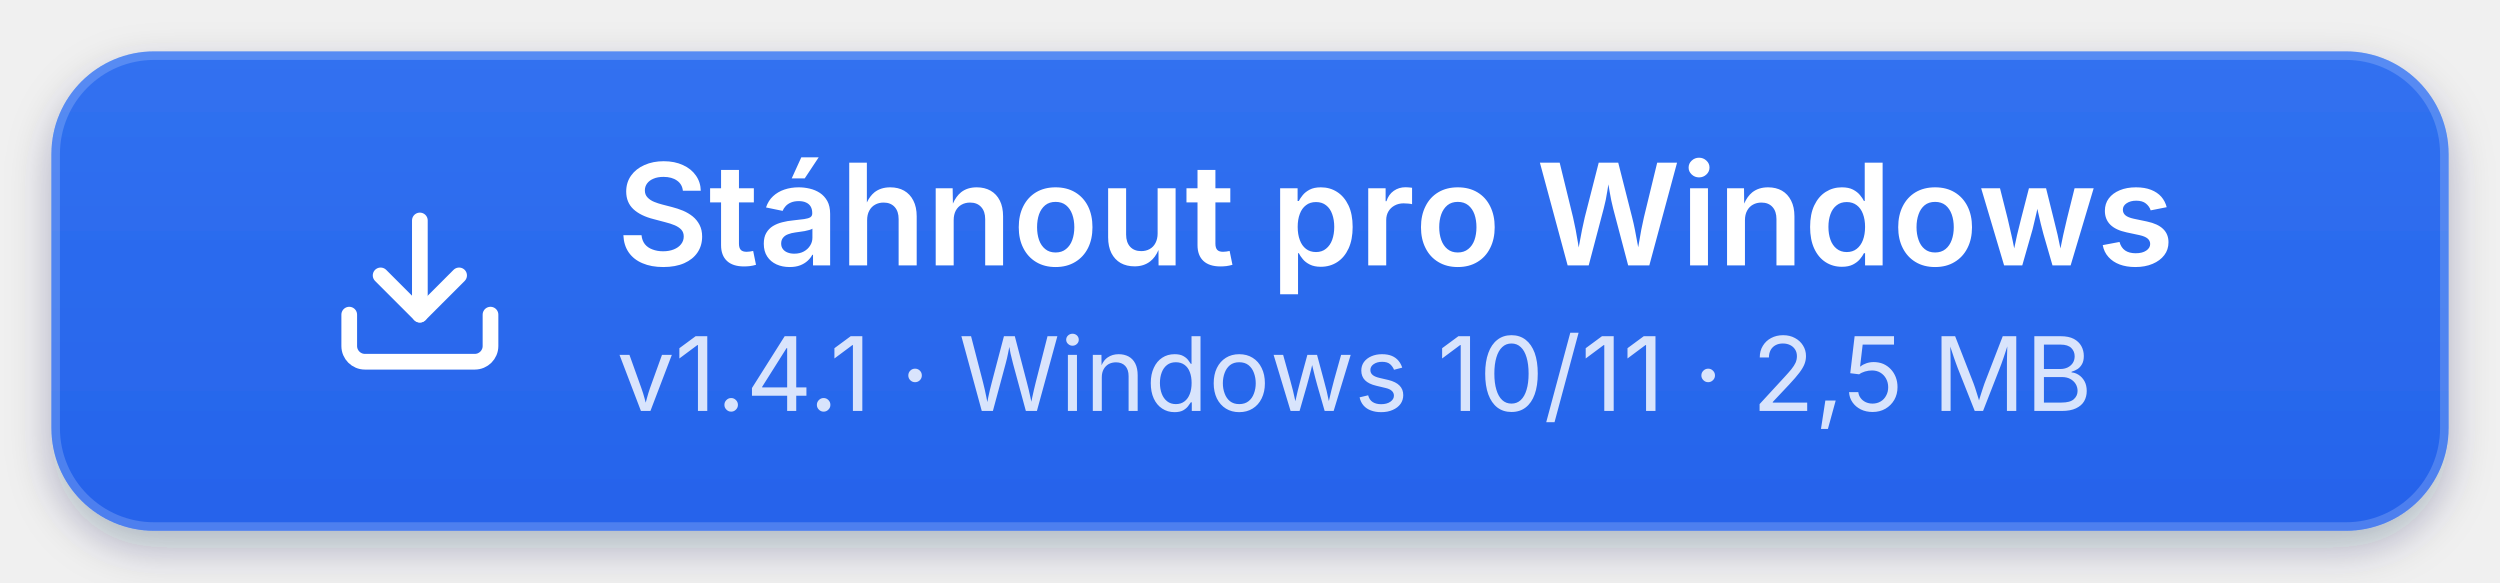
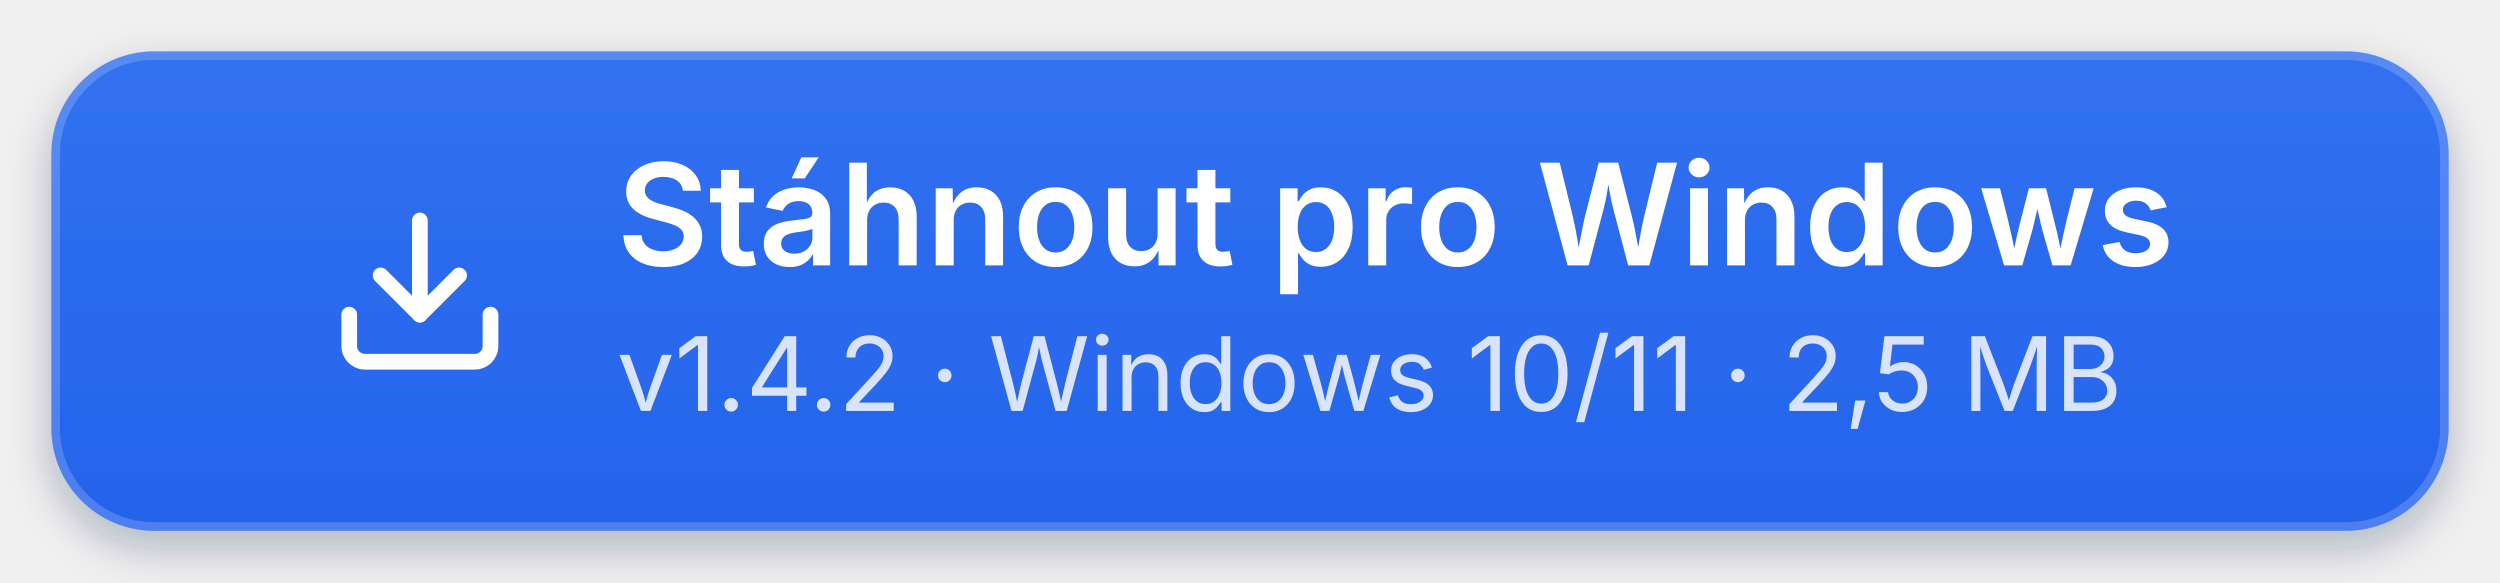
<svg xmlns="http://www.w3.org/2000/svg" width="292" height="68" viewBox="0 0 292 68" role="img" aria-label="Stáhnout pro Windows">
  <defs>
    <filter id="s" x="-10%" y="-20%" width="120%" height="160%">
      <feDropShadow dx="0" dy="2" stdDeviation="2.5" flood-color="#0b1f4d" flood-opacity="0.28" />
    </filter>
    <linearGradient id="g" x1="0" y1="0" x2="0" y2="1">
      <stop offset="0" stop-color="#3171F0" />
      <stop offset="1" stop-color="#2563EB" />
    </linearGradient>
  </defs>
  <rect x="6" y="6" width="280" height="56" rx="12" fill="url(#g)" filter="url(#s)" />
  <rect x="6.5" y="6.5" width="279" height="55" rx="11.5" fill="none" stroke="#ffffff" stroke-opacity="0.18" />
  <g transform="translate(38.04 23.00) scale(0.9166667)" fill="none" stroke="#fff" stroke-width="2" stroke-linecap="round" stroke-linejoin="round">
    <path d="M21 15v4a2 2 0 0 1-2 2H5a2 2 0 0 1-2-2v-4" />
    <path d="M7 10l5 5 5-5" />
    <path d="M12 15V3" />
  </g>
  <path fill="#fff" d="M77.47 31.19L77.47 31.19Q76.07 31.19 75.05 30.75Q74.02 30.32 73.44 29.49Q72.86 28.66 72.81 27.47L72.81 27.47L74.93 27.47Q74.99 28.10 75.32 28.52Q75.66 28.94 76.22 29.14Q76.77 29.35 77.45 29.35L77.45 29.35Q78.16 29.35 78.70 29.13Q79.25 28.91 79.55 28.52Q79.86 28.13 79.86 27.62L79.86 27.62Q79.86 27.15 79.59 26.84Q79.32 26.54 78.83 26.32Q78.34 26.11 77.69 25.95L77.69 25.95L76.33 25.59Q74.82 25.21 73.98 24.43Q73.14 23.64 73.14 22.37L73.14 22.37Q73.14 21.31 73.71 20.51Q74.28 19.71 75.28 19.27Q76.27 18.83 77.52 18.83L77.52 18.83Q78.80 18.83 79.77 19.28Q80.74 19.72 81.28 20.50Q81.83 21.28 81.85 22.28L81.85 22.28L79.76 22.28Q79.68 21.51 79.07 21.09Q78.47 20.66 77.49 20.66L77.49 20.66Q76.81 20.66 76.33 20.87Q75.84 21.07 75.58 21.43Q75.32 21.78 75.32 22.24L75.32 22.24Q75.32 22.74 75.63 23.06Q75.94 23.39 76.41 23.58Q76.88 23.77 77.36 23.89L77.36 23.89L78.48 24.18Q79.15 24.35 79.78 24.61Q80.41 24.88 80.91 25.28Q81.41 25.69 81.71 26.27Q82.01 26.85 82.01 27.63L82.01 27.63Q82.01 28.69 81.47 29.49Q80.93 30.29 79.92 30.74Q78.90 31.19 77.47 31.19ZM86.31 21.99L88.05 21.99L88.05 23.64L86.31 23.64L86.31 28.46Q86.31 28.95 86.52 29.18Q86.73 29.41 87.21 29.41L87.21 29.41Q87.35 29.41 87.59 29.38Q87.83 29.34 87.97 29.31L87.97 29.31L88.30 30.93Q87.96 31.03 87.59 31.08Q87.23 31.12 86.90 31.12L86.90 31.12Q85.60 31.12 84.91 30.48Q84.22 29.83 84.22 28.64L84.22 28.64L84.22 23.64L82.94 23.64L82.94 21.99L84.22 21.99L84.22 19.85L86.31 19.85L86.31 21.99ZM92.23 31.19L92.23 31.19Q91.37 31.19 90.69 30.88Q90.00 30.56 89.61 29.96Q89.21 29.36 89.21 28.47L89.21 28.47Q89.21 27.70 89.50 27.21Q89.79 26.71 90.27 26.41Q90.76 26.11 91.37 25.96Q91.98 25.80 92.65 25.74L92.65 25.74Q93.43 25.65 93.92 25.59Q94.41 25.52 94.64 25.38Q94.87 25.23 94.87 24.93L94.87 24.93L94.87 24.89Q94.87 24.44 94.69 24.13Q94.51 23.82 94.16 23.66Q93.81 23.49 93.30 23.49L93.30 23.49Q92.77 23.49 92.39 23.65Q92.01 23.81 91.77 24.07Q91.53 24.33 91.41 24.63L91.41 24.63L89.47 24.23Q89.74 23.43 90.29 22.92Q90.85 22.40 91.62 22.14Q92.39 21.88 93.29 21.88L93.29 21.88Q93.93 21.88 94.57 22.03Q95.22 22.18 95.76 22.53Q96.30 22.89 96.63 23.48Q96.96 24.08 96.96 24.98L96.96 24.98L96.96 31L94.96 31L94.96 29.76L94.88 29.76Q94.68 30.14 94.33 30.46Q93.97 30.79 93.46 30.99Q92.94 31.19 92.23 31.19ZM92.77 29.63L92.77 29.63Q93.42 29.63 93.89 29.37Q94.36 29.11 94.62 28.69Q94.89 28.27 94.89 27.77L94.89 27.77L94.89 26.71Q94.78 26.79 94.53 26.86Q94.29 26.93 93.99 26.99Q93.68 27.04 93.39 27.08Q93.10 27.12 92.90 27.15L92.90 27.15Q92.43 27.21 92.05 27.36Q91.67 27.50 91.46 27.77Q91.24 28.03 91.24 28.45L91.24 28.45Q91.24 28.83 91.44 29.09Q91.64 29.36 91.98 29.49Q92.32 29.63 92.77 29.63ZM93.99 20.84L92.47 20.84L93.59 18.38L95.62 18.38L93.99 20.84ZM101.28 25.72L101.28 25.72L101.28 31L99.19 31L99.19 19.00L101.25 19.00L101.25 23.65Q101.60 22.90 102.14 22.46L102.14 22.46Q102.88 21.88 103.98 21.88L103.98 21.88Q104.91 21.88 105.60 22.27Q106.30 22.67 106.68 23.43Q107.07 24.18 107.07 25.27L107.07 25.27L107.07 31L104.96 31L104.96 25.59Q104.96 24.69 104.50 24.18Q104.03 23.66 103.21 23.66L103.21 23.66Q102.65 23.66 102.22 23.90Q101.78 24.14 101.53 24.61Q101.28 25.07 101.28 25.72ZM111.39 25.72L111.39 25.72L111.39 31L109.29 31L109.29 21.99L111.27 21.99L111.30 23.78Q111.66 22.94 112.25 22.46L112.25 22.46Q112.98 21.88 114.08 21.88L114.08 21.88Q115.01 21.88 115.70 22.27Q116.40 22.67 116.78 23.43Q117.16 24.18 117.16 25.27L117.16 25.27L117.16 31L115.07 31L115.07 25.59Q115.07 24.69 114.60 24.18Q114.13 23.66 113.31 23.66L113.31 23.66Q112.75 23.66 112.32 23.90Q111.88 24.14 111.63 24.61Q111.39 25.07 111.39 25.72ZM123.29 31.19L123.29 31.19Q121.98 31.19 121.01 30.60Q120.05 30.02 119.52 28.97Q118.99 27.93 118.99 26.54L118.99 26.54Q118.99 25.14 119.52 24.09Q120.05 23.04 121.01 22.46Q121.98 21.88 123.29 21.88L123.29 21.88Q124.61 21.88 125.58 22.46Q126.55 23.04 127.08 24.09Q127.60 25.14 127.60 26.54L127.60 26.54Q127.60 27.93 127.08 28.97Q126.55 30.02 125.58 30.60Q124.61 31.19 123.29 31.19ZM123.29 29.49L123.29 29.49Q124.03 29.49 124.51 29.09Q125.00 28.70 125.24 28.03Q125.48 27.36 125.48 26.54L125.48 26.54Q125.48 25.71 125.24 25.04Q125.00 24.37 124.51 23.97Q124.03 23.58 123.29 23.58L123.29 23.58Q122.56 23.58 122.08 23.97Q121.60 24.37 121.36 25.03Q121.13 25.70 121.13 26.54L121.13 26.54Q121.13 27.36 121.36 28.03Q121.60 28.70 122.08 29.09Q122.56 29.49 123.29 29.49ZM132.52 31.11L132.52 31.11Q131.59 31.11 130.89 30.72Q130.20 30.32 129.81 29.56Q129.43 28.80 129.43 27.72L129.43 27.72L129.43 21.99L131.53 21.99L131.53 27.40Q131.53 28.30 132.00 28.82Q132.47 29.33 133.29 29.33L133.29 29.33Q133.85 29.33 134.28 29.09Q134.72 28.85 134.96 28.38Q135.21 27.91 135.21 27.27L135.21 27.27L135.21 21.99L137.31 21.99L137.31 31L135.32 31L135.31 29.20Q134.94 30.07 134.34 30.53L134.34 30.53Q133.60 31.11 132.52 31.11ZM141.96 21.99L143.70 21.99L143.70 23.64L141.96 23.64L141.96 28.46Q141.96 28.95 142.17 29.18Q142.38 29.41 142.85 29.41L142.85 29.41Q143.00 29.41 143.24 29.38Q143.47 29.34 143.62 29.31L143.62 29.31L143.95 30.93Q143.60 31.03 143.24 31.08Q142.88 31.12 142.55 31.12L142.55 31.12Q141.25 31.12 140.56 30.48Q139.87 29.83 139.87 28.64L139.87 28.64L139.87 23.64L138.58 23.64L138.58 21.99L139.87 21.99L139.87 19.85L141.96 19.85L141.96 21.99ZM151.61 34.37L149.52 34.37L149.52 21.99L151.56 21.99L151.56 23.48L151.70 23.48Q151.86 23.16 152.16 22.79Q152.46 22.42 152.97 22.15Q153.48 21.88 154.28 21.88L154.28 21.88Q155.33 21.88 156.16 22.41Q157.00 22.94 157.50 23.98Q157.99 25.01 157.99 26.51L157.99 26.51Q157.99 27.99 157.51 29.03Q157.03 30.07 156.18 30.62Q155.34 31.16 154.27 31.16L154.27 31.16Q153.51 31.16 152.99 30.90Q152.47 30.64 152.17 30.27Q151.86 29.90 151.70 29.57L151.70 29.57L151.61 29.57L151.61 34.37ZM153.71 29.44L153.71 29.44Q154.41 29.44 154.88 29.05Q155.36 28.67 155.60 28.01Q155.84 27.34 155.84 26.50L155.84 26.50Q155.84 25.67 155.60 25.01Q155.37 24.35 154.89 23.98Q154.42 23.60 153.71 23.60L153.71 23.60Q153.01 23.60 152.54 23.97Q152.06 24.33 151.82 24.98Q151.57 25.63 151.57 26.50L151.57 26.50Q151.57 27.38 151.82 28.04Q152.06 28.70 152.54 29.07Q153.02 29.44 153.71 29.44ZM161.91 31L159.81 31L159.81 21.99L161.84 21.99L161.84 23.50L161.94 23.50Q162.18 22.72 162.79 22.29Q163.39 21.87 164.16 21.87L164.16 21.87Q164.34 21.87 164.56 21.89Q164.78 21.90 164.93 21.93L164.93 21.93L164.93 23.85Q164.80 23.81 164.51 23.78Q164.22 23.75 163.94 23.75L163.94 23.75Q163.36 23.75 162.90 24.00Q162.43 24.25 162.17 24.69Q161.91 25.13 161.91 25.70L161.91 25.70L161.91 31ZM170.27 31.19L170.27 31.19Q168.96 31.19 167.99 30.60Q167.02 30.02 166.50 28.97Q165.97 27.93 165.97 26.54L165.97 26.54Q165.97 25.14 166.50 24.09Q167.02 23.04 167.99 22.46Q168.96 21.88 170.27 21.88L170.27 21.88Q171.59 21.88 172.56 22.46Q173.53 23.04 174.05 24.09Q174.58 25.14 174.58 26.54L174.58 26.54Q174.58 27.93 174.05 28.97Q173.53 30.02 172.56 30.60Q171.59 31.19 170.27 31.19ZM170.27 29.49L170.27 29.49Q171.00 29.49 171.49 29.09Q171.98 28.70 172.22 28.03Q172.45 27.36 172.45 26.54L172.45 26.54Q172.45 25.71 172.22 25.04Q171.98 24.37 171.49 23.97Q171.00 23.58 170.27 23.58L170.27 23.58Q169.54 23.58 169.06 23.97Q168.58 24.37 168.34 25.03Q168.10 25.70 168.10 26.54L168.10 26.54Q168.10 27.36 168.34 28.03Q168.58 28.70 169.06 29.09Q169.54 29.49 170.27 29.49ZM185.56 31L183.10 31L179.86 19.00L182.17 19.00L183.73 25.38Q183.89 26.08 184.04 26.84Q184.18 27.61 184.31 28.38L184.31 28.38Q184.35 28.64 184.39 28.91L184.39 28.91Q184.44 28.64 184.49 28.38L184.49 28.38Q184.63 27.61 184.78 26.84Q184.93 26.08 185.10 25.38L185.10 25.38L186.73 19.00L189.01 19.00L190.63 25.38Q190.81 26.08 190.96 26.84Q191.11 27.61 191.25 28.38L191.25 28.38Q191.29 28.63 191.34 28.88L191.34 28.88Q191.38 28.63 191.43 28.38L191.43 28.38Q191.56 27.61 191.70 26.84Q191.85 26.08 192.01 25.38L192.01 25.38L193.56 19.00L195.88 19.00L192.64 31L190.17 31L188.42 24.37Q188.18 23.44 188.00 22.36L188.00 22.36Q187.93 21.95 187.86 21.53L187.86 21.53Q187.79 21.92 187.74 22.29L187.74 22.29Q187.58 23.36 187.31 24.37L187.31 24.37L185.56 31ZM199.49 31L197.40 31L197.40 21.99L199.49 21.99L199.49 31ZM198.45 20.72L198.45 20.72Q197.95 20.72 197.59 20.38Q197.23 20.04 197.23 19.58L197.23 19.58Q197.23 19.09 197.59 18.76Q197.95 18.42 198.45 18.42L198.45 18.42Q198.95 18.42 199.31 18.76Q199.67 19.09 199.67 19.57L199.67 19.57Q199.67 20.04 199.31 20.38Q198.95 20.72 198.45 20.72ZM203.81 25.72L203.81 25.72L203.81 31L201.72 31L201.72 21.99L203.70 21.99L203.72 23.78Q204.08 22.94 204.67 22.46L204.67 22.46Q205.41 21.88 206.51 21.88L206.51 21.88Q207.44 21.88 208.13 22.27Q208.82 22.67 209.20 23.43Q209.59 24.18 209.59 25.27L209.59 25.27L209.59 31L207.49 31L207.49 25.59Q207.49 24.69 207.03 24.18Q206.56 23.66 205.74 23.66L205.74 23.66Q205.18 23.66 204.75 23.90Q204.31 24.14 204.06 24.61Q203.81 25.07 203.81 25.72ZM215.13 31.16L215.13 31.16Q214.07 31.16 213.23 30.62Q212.38 30.07 211.90 29.03Q211.42 27.99 211.42 26.51L211.42 26.51Q211.42 25.01 211.91 23.98Q212.41 22.94 213.25 22.41Q214.09 21.88 215.12 21.88L215.12 21.88Q215.93 21.88 216.44 22.15Q216.95 22.42 217.25 22.79Q217.56 23.16 217.71 23.48L217.71 23.48L217.80 23.48L217.80 19.00L219.89 19.00L219.89 31L217.84 31L217.84 29.57L217.71 29.57Q217.55 29.90 217.24 30.27Q216.93 30.64 216.42 30.90Q215.91 31.16 215.13 31.16ZM215.70 29.44L215.70 29.44Q216.39 29.44 216.86 29.07Q217.34 28.70 217.59 28.04Q217.84 27.38 217.84 26.50L217.84 26.50Q217.84 25.63 217.59 24.98Q217.35 24.33 216.87 23.97Q216.39 23.60 215.70 23.60L215.70 23.60Q214.99 23.60 214.52 23.98Q214.04 24.35 213.80 25.01Q213.56 25.67 213.56 26.50L213.56 26.50Q213.56 27.34 213.80 28.01Q214.04 28.67 214.52 29.05Q215.00 29.44 215.70 29.44ZM226.02 31.19L226.02 31.19Q224.70 31.19 223.73 30.60Q222.77 30.02 222.24 28.97Q221.71 27.93 221.71 26.54L221.71 26.54Q221.71 25.14 222.24 24.09Q222.77 23.04 223.73 22.46Q224.70 21.88 226.02 21.88L226.02 21.88Q227.34 21.88 228.30 22.46Q229.27 23.04 229.80 24.09Q230.33 25.14 230.33 26.54L230.33 26.54Q230.33 27.93 229.80 28.97Q229.27 30.02 228.30 30.60Q227.34 31.19 226.02 31.19ZM226.02 29.49L226.02 29.49Q226.75 29.49 227.24 29.09Q227.72 28.70 227.96 28.03Q228.20 27.36 228.20 26.54L228.20 26.54Q228.20 25.71 227.96 25.04Q227.72 24.37 227.24 23.97Q226.75 23.58 226.02 23.58L226.02 23.58Q225.28 23.58 224.80 23.97Q224.32 24.37 224.09 25.03Q223.85 25.70 223.85 26.54L223.85 26.54Q223.85 27.36 224.09 28.03Q224.32 28.70 224.80 29.09Q225.28 29.49 226.02 29.49ZM236.20 31L234.08 31L231.40 21.99L233.60 21.99L234.49 25.52Q234.69 26.39 234.93 27.43L234.93 27.43Q235.10 28.16 235.26 29.01L235.26 29.01Q235.42 28.19 235.59 27.46L235.59 27.46Q235.84 26.42 236.07 25.52L236.07 25.52L236.98 21.99L238.98 21.99L239.86 25.52Q240.08 26.40 240.33 27.44L240.33 27.44Q240.50 28.18 240.66 29.02L240.66 29.02Q240.82 28.19 240.98 27.46L240.98 27.46Q241.21 26.42 241.43 25.52L241.43 25.52L242.31 21.99L244.54 21.99L241.85 31L239.73 31L238.67 27.33Q238.51 26.77 238.36 26.13Q238.20 25.50 238.06 24.83L238.06 24.83Q238.01 24.61 237.96 24.39L237.96 24.39Q237.91 24.61 237.87 24.83L237.87 24.83Q237.71 25.50 237.56 26.14Q237.42 26.79 237.25 27.33L237.25 27.33L236.20 31ZM249.41 31.19L249.41 31.19Q248.37 31.19 247.57 30.89Q246.78 30.59 246.27 30.02Q245.75 29.45 245.60 28.63L245.60 28.63L247.56 28.26Q247.74 28.93 248.22 29.26Q248.69 29.58 249.45 29.58L249.45 29.58Q250.23 29.58 250.68 29.27Q251.14 28.96 251.14 28.50L251.14 28.50Q251.14 28.12 250.84 27.86Q250.54 27.61 249.92 27.47L249.92 27.47L248.38 27.14Q247.11 26.87 246.48 26.24Q245.85 25.61 245.85 24.62L245.85 24.62Q245.85 23.78 246.31 23.17Q246.77 22.56 247.59 22.22Q248.40 21.88 249.48 21.88L249.48 21.88Q250.51 21.88 251.24 22.17Q251.98 22.46 252.44 22.98Q252.89 23.50 253.07 24.20L253.07 24.20L251.20 24.57Q251.05 24.10 250.64 23.77Q250.24 23.44 249.51 23.44L249.51 23.44Q248.84 23.44 248.39 23.74Q247.95 24.03 247.95 24.49L247.95 24.49Q247.95 24.89 248.24 25.14Q248.54 25.40 249.23 25.55L249.23 25.55L250.76 25.87Q252.04 26.14 252.66 26.75Q253.28 27.35 253.28 28.30L253.28 28.30Q253.28 29.16 252.79 29.80Q252.30 30.45 251.42 30.82Q250.55 31.19 249.41 31.19Z" />
-   <path fill="#fff" fill-opacity="0.82" d="M75.97 48L74.86 48L72.36 41.45L73.52 41.45L74.91 45.33Q75.13 45.94 75.29 46.54L75.29 46.54Q75.36 46.79 75.42 47.03L75.42 47.03Q75.48 46.79 75.55 46.54L75.55 46.54Q75.71 45.94 75.92 45.33L75.92 45.33L77.32 41.45L78.47 41.45L75.97 48ZM81.25 39.27L82.61 39.27L82.61 48L81.52 48L81.52 40.30L81.46 40.30L79.35 41.87L79.35 40.67L81.25 39.27ZM85.40 48.08L85.40 48.08Q85.07 48.08 84.84 47.84Q84.61 47.61 84.61 47.29L84.61 47.29Q84.61 46.96 84.84 46.73Q85.07 46.49 85.40 46.49L85.40 46.49Q85.73 46.49 85.96 46.73Q86.19 46.96 86.19 47.29L86.19 47.29Q86.19 47.61 85.96 47.84Q85.73 48.08 85.40 48.08ZM91.94 46.22L87.83 46.22L87.83 45.32L91.65 39.27L93.00 39.27L93.00 45.25L94.19 45.25L94.19 46.22L93.00 46.22L93.00 48L91.94 48L91.94 46.22ZM89.02 45.25L91.94 45.25L91.94 40.66L91.87 40.66L89.02 45.18L89.02 45.25ZM96.20 48.08L96.20 48.08Q95.87 48.08 95.64 47.84Q95.41 47.61 95.41 47.29L95.41 47.29Q95.41 46.96 95.64 46.73Q95.87 46.49 96.20 46.49L96.20 46.49Q96.53 46.49 96.76 46.73Q96.99 46.96 96.99 47.29L96.99 47.29Q96.99 47.61 96.76 47.84Q96.53 48.08 96.20 48.08ZM99.36 39.27L100.72 39.27L100.72 48L99.62 48L99.62 40.30L99.57 40.30L97.46 41.87L97.46 40.67L99.36 39.27ZM106.88 44.64L106.88 44.64Q106.55 44.64 106.32 44.41Q106.09 44.18 106.09 43.85L106.09 43.85Q106.09 43.52 106.32 43.29Q106.55 43.06 106.88 43.06L106.88 43.06Q107.21 43.06 107.44 43.29Q107.67 43.52 107.67 43.85L107.67 43.85Q107.67 44.18 107.44 44.41Q107.21 44.64 106.88 44.64ZM115.97 48L114.67 48L112.29 39.27L113.42 39.27L114.81 44.63Q114.92 45.05 115.02 45.50Q115.12 45.94 115.21 46.39L115.21 46.39Q115.27 46.67 115.32 46.96L115.32 46.96Q115.37 46.67 115.43 46.39L115.43 46.39Q115.53 45.94 115.63 45.50Q115.74 45.05 115.85 44.63L115.85 44.63L117.26 39.27L118.53 39.27L119.93 44.63Q120.04 45.05 120.15 45.50Q120.25 45.94 120.35 46.39L120.35 46.39Q120.41 46.65 120.46 46.92L120.46 46.92Q120.51 46.65 120.57 46.39L120.57 46.39Q120.66 45.94 120.77 45.50Q120.87 45.05 120.98 44.63L120.98 44.63L122.35 39.27L123.50 39.27L121.11 48L119.82 48L118.32 42.47Q118.17 41.93 118.03 41.29L118.03 41.29Q117.96 40.94 117.89 40.52L117.89 40.52Q117.82 40.90 117.75 41.23L117.75 41.23Q117.63 41.85 117.46 42.47L117.46 42.47L115.97 48ZM125.79 48L124.73 48L124.73 41.45L125.79 41.45L125.79 48ZM125.27 40.38L125.27 40.38Q124.97 40.38 124.75 40.17Q124.53 39.97 124.53 39.68L124.53 39.68Q124.53 39.39 124.75 39.18Q124.97 38.98 125.27 38.98L125.27 38.98Q125.57 38.98 125.79 39.18Q126.00 39.39 126.00 39.68L126.00 39.68Q126.00 39.97 125.79 40.17Q125.57 40.38 125.27 40.38ZM128.69 44.07L128.69 44.07L128.69 48L127.64 48L127.64 41.45L128.65 41.45L128.66 42.66Q128.93 42.05 129.37 41.75L129.37 41.75Q129.92 41.37 130.66 41.37L130.66 41.37Q131.32 41.37 131.82 41.64Q132.32 41.91 132.60 42.46Q132.88 43.01 132.88 43.84L132.88 43.84L132.88 48L131.82 48L131.82 43.93Q131.82 43.17 131.43 42.74Q131.03 42.32 130.35 42.32L130.35 42.32Q129.88 42.32 129.50 42.52Q129.13 42.73 128.91 43.12Q128.69 43.51 128.69 44.07ZM137.18 48.14L137.18 48.14Q136.37 48.14 135.74 47.72Q135.11 47.31 134.76 46.55Q134.41 45.79 134.41 44.74L134.41 44.74Q134.41 43.71 134.77 42.95Q135.12 42.19 135.75 41.78Q136.37 41.37 137.19 41.37L137.19 41.37Q137.83 41.37 138.20 41.58Q138.58 41.79 138.78 42.06Q138.98 42.32 139.09 42.50L139.09 42.50L139.17 42.50L139.17 39.27L140.22 39.27L140.22 48L139.20 48L139.20 46.99L139.09 46.99Q138.98 47.17 138.77 47.44Q138.57 47.71 138.19 47.93Q137.81 48.14 137.18 48.14ZM137.34 47.20L137.34 47.20Q137.94 47.20 138.35 46.88Q138.76 46.57 138.97 46.01Q139.18 45.46 139.18 44.73L139.18 44.73Q139.18 44.00 138.97 43.46Q138.77 42.92 138.36 42.62Q137.94 42.31 137.34 42.31L137.34 42.31Q136.72 42.31 136.31 42.63Q135.89 42.96 135.69 43.50Q135.48 44.05 135.48 44.73L135.48 44.73Q135.48 45.42 135.69 45.98Q135.90 46.54 136.32 46.87Q136.73 47.20 137.34 47.20ZM144.74 48.14L144.74 48.14Q143.85 48.14 143.18 47.72Q142.51 47.30 142.13 46.54Q141.76 45.77 141.76 44.77L141.76 44.77Q141.76 43.74 142.13 42.98Q142.51 42.21 143.18 41.79Q143.85 41.37 144.74 41.37L144.74 41.37Q145.64 41.37 146.31 41.79Q146.99 42.21 147.36 42.98Q147.74 43.74 147.74 44.77L147.74 44.77Q147.74 45.77 147.36 46.54Q146.99 47.30 146.31 47.72Q145.64 48.14 144.74 48.14ZM144.74 47.20L144.74 47.20Q145.40 47.20 145.83 46.86Q146.26 46.52 146.46 45.96Q146.67 45.41 146.67 44.77L146.67 44.77Q146.67 44.12 146.46 43.56Q146.26 43.00 145.83 42.65Q145.40 42.31 144.74 42.31L144.74 42.31Q144.09 42.31 143.66 42.65Q143.24 43.00 143.04 43.55Q142.83 44.11 142.83 44.77L142.83 44.77Q142.83 45.41 143.04 45.96Q143.24 46.52 143.66 46.86Q144.09 47.20 144.74 47.20ZM151.79 48L150.74 48L148.76 41.45L149.87 41.45L150.67 44.31Q150.84 44.89 151.02 45.63L151.02 45.63Q151.16 46.20 151.30 46.86L151.30 46.86Q151.43 46.22 151.57 45.67L151.57 45.67Q151.75 44.93 151.92 44.31L151.92 44.31L152.70 41.45L153.83 41.45L154.60 44.31Q154.77 44.91 154.95 45.65L154.95 45.65Q155.08 46.21 155.21 46.85L155.21 46.85Q155.35 46.21 155.49 45.66L155.49 45.66Q155.67 44.92 155.84 44.31L155.84 44.31L156.64 41.45L157.76 41.45L155.77 48L154.72 48L153.87 45.04Q153.74 44.58 153.62 44.12Q153.50 43.65 153.38 43.15L153.38 43.15Q153.32 42.90 153.26 42.64L153.26 42.64Q153.20 42.90 153.14 43.15L153.14 43.15Q153.02 43.65 152.89 44.12Q152.77 44.60 152.64 45.04L152.64 45.04L151.79 48ZM161.32 48.14L161.32 48.14Q160.64 48.14 160.12 47.94Q159.60 47.75 159.26 47.36Q158.92 46.97 158.80 46.41L158.80 46.41L159.80 46.17Q159.94 46.71 160.33 46.96Q160.72 47.21 161.31 47.21L161.31 47.21Q161.99 47.21 162.40 46.92Q162.81 46.63 162.81 46.22L162.81 46.22Q162.81 45.88 162.57 45.66Q162.33 45.43 161.85 45.32L161.85 45.32L160.76 45.06Q159.86 44.85 159.43 44.41Q159.00 43.97 159.00 43.28L159.00 43.28Q159.00 42.71 159.31 42.28Q159.63 41.85 160.18 41.61Q160.73 41.37 161.42 41.37L161.42 41.37Q162.10 41.37 162.57 41.57Q163.04 41.77 163.34 42.13Q163.63 42.48 163.78 42.94L163.78 42.94L162.82 43.19Q162.69 42.84 162.38 42.55Q162.06 42.26 161.43 42.26L161.43 42.26Q160.84 42.26 160.45 42.53Q160.06 42.80 160.06 43.21L160.06 43.21Q160.06 43.58 160.33 43.80Q160.59 44.02 161.17 44.15L161.17 44.15L162.16 44.38Q163.05 44.60 163.47 45.04Q163.90 45.48 163.90 46.15L163.90 46.15Q163.90 46.73 163.58 47.18Q163.25 47.63 162.67 47.88Q162.09 48.14 161.32 48.14ZM170.34 39.27L171.70 39.27L171.70 48L170.61 48L170.61 40.30L170.55 40.30L168.44 41.87L168.44 40.67L170.34 39.27ZM176.54 48.12L176.54 48.12Q175.57 48.12 174.88 47.59Q174.20 47.06 173.83 46.06Q173.47 45.06 173.47 43.64L173.47 43.64Q173.47 42.22 173.84 41.22Q174.20 40.22 174.89 39.69Q175.57 39.15 176.54 39.15L176.54 39.15Q177.51 39.15 178.20 39.69Q178.88 40.22 179.25 41.22Q179.61 42.22 179.61 43.64L179.61 43.64Q179.61 45.06 179.25 46.06Q178.89 47.06 178.20 47.59Q177.52 48.12 176.54 48.12ZM176.54 47.14L176.54 47.14Q177.18 47.14 177.62 46.73Q178.07 46.31 178.30 45.53Q178.54 44.75 178.54 43.64L178.54 43.64Q178.54 42.53 178.30 41.74Q178.07 40.95 177.62 40.54Q177.18 40.12 176.54 40.12L176.54 40.12Q175.90 40.12 175.46 40.54Q175.01 40.96 174.78 41.74Q174.54 42.53 174.54 43.64L174.54 43.64Q174.54 44.75 174.78 45.53Q175.01 46.31 175.46 46.73Q175.90 47.14 176.54 47.14ZM183.41 38.86L184.38 38.86L181.57 49.31L180.60 49.31L183.41 38.86ZM187.11 39.27L188.48 39.27L188.48 48L187.38 48L187.38 40.30L187.32 40.30L185.21 41.87L185.21 40.67L187.11 39.27ZM191.99 39.27L193.36 39.27L193.36 48L192.26 48L192.26 40.30L192.20 40.30L190.09 41.87L190.09 40.67L191.99 39.27ZM199.52 44.64L199.52 44.64Q199.19 44.64 198.96 44.41Q198.72 44.18 198.72 43.85L198.72 43.85Q198.72 43.52 198.96 43.29Q199.19 43.06 199.52 43.06L199.52 43.06Q199.84 43.06 200.07 43.29Q200.31 43.52 200.31 43.85L200.31 43.85Q200.31 44.18 200.07 44.41Q199.84 44.64 199.52 44.64ZM211.08 48L205.52 48L205.52 47.20L208.42 44.05Q208.91 43.52 209.23 43.13Q209.55 42.73 209.72 42.37Q209.88 42.01 209.88 41.60L209.88 41.60Q209.88 41.14 209.66 40.81Q209.45 40.48 209.08 40.30Q208.71 40.12 208.24 40.12L208.24 40.12Q207.74 40.12 207.38 40.32Q207.01 40.52 206.81 40.89Q206.61 41.26 206.61 41.75L206.61 41.75L205.54 41.75Q205.54 40.97 205.90 40.39Q206.26 39.80 206.87 39.48Q207.49 39.15 208.27 39.15L208.27 39.15Q209.05 39.15 209.65 39.48Q210.25 39.80 210.59 40.35Q210.94 40.90 210.94 41.59L210.94 41.59Q210.94 42.06 210.77 42.51Q210.60 42.96 210.17 43.53Q209.74 44.10 208.97 44.92L208.97 44.92L207.06 46.95L207.06 47.02L211.08 47.02L211.08 48ZM213.50 50.10L212.69 50.10L213.20 46.78L214.41 46.78L213.50 50.10ZM218.72 48.12L218.72 48.12Q217.95 48.12 217.34 47.82Q216.73 47.51 216.37 46.99Q216.00 46.46 215.97 45.80L215.97 45.80L217.05 45.80Q217.09 46.18 217.32 46.49Q217.54 46.79 217.91 46.97Q218.28 47.14 218.72 47.14L218.72 47.14Q219.24 47.14 219.66 46.89Q220.07 46.65 220.30 46.21Q220.54 45.78 220.54 45.23L220.54 45.23Q220.54 44.67 220.29 44.22Q220.05 43.78 219.62 43.52Q219.20 43.27 218.65 43.27L218.65 43.27Q218.24 43.27 217.83 43.39Q217.41 43.52 217.15 43.72L217.15 43.72L216.11 43.59L216.62 39.27L221.22 39.27L221.22 40.25L217.56 40.25L217.26 42.80L217.31 42.80Q217.58 42.57 217.99 42.43Q218.40 42.29 218.85 42.29L218.85 42.29Q219.45 42.29 219.96 42.50Q220.46 42.72 220.84 43.12Q221.21 43.51 221.42 44.04Q221.63 44.58 221.63 45.21L221.63 45.21Q221.63 46.05 221.25 46.71Q220.87 47.36 220.22 47.74Q219.56 48.12 218.72 48.12ZM227.83 48L226.77 48L226.77 39.27L228.36 39.27L230.51 44.78Q230.58 44.97 230.68 45.26Q230.78 45.55 230.88 45.89Q230.99 46.23 231.09 46.56L231.09 46.56Q231.12 46.67 231.15 46.77L231.15 46.77Q231.17 46.68 231.20 46.59L231.20 46.59Q231.30 46.26 231.41 45.92Q231.52 45.57 231.62 45.28Q231.72 44.98 231.79 44.78L231.79 44.78L233.92 39.27L235.50 39.27L235.50 48L234.41 48L234.41 43.01Q234.41 42.74 234.41 42.40Q234.41 42.05 234.42 41.67Q234.43 41.29 234.44 40.90L234.44 40.90Q234.44 40.68 234.45 40.46L234.45 40.46Q234.37 40.71 234.29 40.96L234.29 40.96Q234.15 41.38 234.02 41.77Q233.89 42.16 233.77 42.48Q233.65 42.80 233.57 43.01L233.57 43.01L231.62 48L230.65 48L228.67 43.01Q228.59 42.81 228.48 42.50Q228.37 42.18 228.23 41.80Q228.10 41.41 227.96 40.99L227.96 40.99Q227.88 40.73 227.79 40.48L227.79 40.48Q227.80 40.66 227.80 40.85L227.80 40.85Q227.81 41.23 227.82 41.62Q227.82 42.01 227.83 42.37Q227.83 42.73 227.83 43.01L227.83 43.01L227.83 48ZM240.81 48L237.61 48L237.61 39.27L240.71 39.27Q241.62 39.27 242.22 39.58Q242.81 39.90 243.10 40.42Q243.39 40.95 243.39 41.58L243.39 41.58Q243.39 42.15 243.19 42.51Q242.99 42.88 242.67 43.10Q242.34 43.31 241.96 43.42L241.96 43.42L241.96 43.50Q242.37 43.52 242.78 43.78Q243.19 44.04 243.46 44.51Q243.73 44.99 243.73 45.67L243.73 45.67Q243.73 46.33 243.43 46.86Q243.13 47.38 242.48 47.69Q241.84 48 240.81 48L240.81 48ZM238.73 44.04L238.73 47.02L240.78 47.02Q241.80 47.02 242.23 46.62Q242.66 46.23 242.66 45.66L242.66 45.66Q242.66 45.22 242.44 44.85Q242.21 44.48 241.81 44.26Q241.40 44.04 240.84 44.04L240.84 44.04L238.73 44.04ZM238.73 40.25L238.73 43.10L240.65 43.10Q241.12 43.10 241.50 42.92Q241.88 42.73 242.10 42.40Q242.32 42.06 242.32 41.61L242.32 41.61Q242.32 41.04 241.93 40.65Q241.53 40.25 240.68 40.25L240.68 40.25L238.73 40.25Z" />
+   <path fill="#fff" fill-opacity="0.82" d="M75.97 48L74.86 48L72.36 41.45L73.52 41.45L74.91 45.33Q75.13 45.94 75.29 46.54L75.29 46.54Q75.36 46.79 75.42 47.03L75.42 47.03Q75.48 46.79 75.55 46.54L75.55 46.54Q75.71 45.94 75.92 45.33L75.92 45.33L77.32 41.45L78.47 41.45L75.97 48ZM81.25 39.27L82.61 39.27L82.61 48L81.52 48L81.52 40.30L81.46 40.30L79.35 41.87L79.35 40.67L81.25 39.27ZM85.40 48.08L85.40 48.08Q85.07 48.08 84.84 47.84Q84.61 47.61 84.61 47.29L84.61 47.29Q84.61 46.96 84.84 46.73Q85.07 46.49 85.40 46.49L85.40 46.49Q85.73 46.49 85.96 46.73Q86.19 46.96 86.19 47.29L86.19 47.29Q86.19 47.61 85.96 47.84Q85.73 48.08 85.40 48.08ZM91.94 46.22L87.83 46.22L87.83 45.32L91.65 39.27L93.00 39.27L93.00 45.25L94.19 45.25L94.19 46.22L93.00 46.22L93.00 48L91.94 48L91.94 46.22ZM89.02 45.25L91.94 45.25L91.94 40.66L91.87 40.66L89.02 45.18L89.02 45.25ZM96.20 48.08L96.20 48.08Q95.87 48.08 95.64 47.84Q95.41 47.61 95.41 47.29L95.41 47.29Q95.41 46.96 95.64 46.73Q95.87 46.49 96.20 46.49L96.20 46.49Q96.53 46.49 96.76 46.73Q96.99 46.96 96.99 47.29L96.99 47.29Q96.99 47.61 96.76 47.84Q96.53 48.08 96.20 48.08ZM104.39 48L98.83 48L98.83 47.20L101.73 44.05Q102.22 43.52 102.54 43.13Q102.86 42.73 103.03 42.37Q103.19 42.01 103.19 41.60L103.19 41.60Q103.19 41.14 102.98 40.81Q102.76 40.48 102.39 40.30Q102.02 40.12 101.55 40.12L101.55 40.12Q101.05 40.12 100.69 40.32Q100.32 40.52 100.12 40.89Q99.92 41.26 99.92 41.75L99.92 41.75L98.86 41.75Q98.86 40.97 99.21 40.39Q99.57 39.80 100.19 39.48Q100.80 39.15 101.58 39.15L101.58 39.15Q102.36 39.15 102.96 39.48Q103.56 39.80 103.90 40.35Q104.25 40.90 104.25 41.59L104.25 41.59Q104.25 42.06 104.08 42.51Q103.91 42.96 103.48 43.53Q103.05 44.10 102.28 44.92L102.28 44.92L100.37 46.95L100.37 47.02L104.39 47.02L104.39 48ZM110.35 44.64L110.35 44.64Q110.03 44.64 109.79 44.41Q109.56 44.18 109.56 43.85L109.56 43.85Q109.56 43.52 109.79 43.29Q110.03 43.06 110.35 43.06L110.35 43.06Q110.68 43.06 110.91 43.29Q111.14 43.52 111.14 43.85L111.14 43.85Q111.14 44.18 110.91 44.41Q110.68 44.64 110.35 44.64ZM119.44 48L118.14 48L115.76 39.27L116.90 39.27L118.28 44.63Q118.39 45.05 118.49 45.50Q118.59 45.94 118.69 46.39L118.69 46.39Q118.74 46.67 118.80 46.96L118.80 46.96Q118.85 46.67 118.91 46.39L118.91 46.39Q119.00 45.94 119.11 45.50Q119.21 45.05 119.32 44.63L119.32 44.63L120.74 39.27L122.00 39.27L123.40 44.63Q123.52 45.05 123.62 45.50Q123.72 45.94 123.82 46.39L123.82 46.39Q123.88 46.65 123.94 46.92L123.94 46.92Q123.99 46.65 124.04 46.39L124.04 46.39Q124.13 45.94 124.24 45.50Q124.35 45.05 124.45 44.63L124.45 44.63L125.83 39.27L126.98 39.27L124.59 48L123.29 48L121.79 42.47Q121.64 41.93 121.51 41.29L121.51 41.29Q121.43 40.94 121.36 40.52L121.36 40.52Q121.29 40.90 121.23 41.23L121.23 41.23Q121.11 41.85 120.94 42.47L120.94 42.47L119.44 48ZM129.26 48L128.21 48L128.21 41.45L129.26 41.45L129.26 48ZM128.74 40.38L128.74 40.38Q128.44 40.38 128.22 40.17Q128.01 39.97 128.01 39.68L128.01 39.68Q128.01 39.39 128.22 39.18Q128.44 38.98 128.74 38.98L128.74 38.98Q129.04 38.98 129.26 39.18Q129.48 39.39 129.48 39.68L129.48 39.68Q129.48 39.97 129.26 40.17Q129.04 40.38 128.74 40.38ZM132.17 44.07L132.17 44.07L132.17 48L131.11 48L131.11 41.45L132.13 41.45L132.13 42.66Q132.41 42.05 132.84 41.75L132.84 41.75Q133.39 41.37 134.14 41.37L134.14 41.37Q134.80 41.37 135.30 41.64Q135.79 41.91 136.07 42.46Q136.35 43.01 136.35 43.84L136.35 43.84L136.35 48L135.30 48L135.30 43.93Q135.30 43.17 134.90 42.74Q134.51 42.32 133.82 42.32L133.82 42.32Q133.35 42.32 132.98 42.52Q132.60 42.73 132.38 43.12Q132.17 43.51 132.17 44.07ZM140.66 48.14L140.66 48.14Q139.84 48.14 139.22 47.72Q138.59 47.31 138.24 46.55Q137.89 45.79 137.89 44.74L137.89 44.74Q137.89 43.71 138.24 42.95Q138.60 42.19 139.22 41.78Q139.85 41.37 140.66 41.37L140.66 41.37Q141.30 41.37 141.68 41.58Q142.05 41.79 142.25 42.06Q142.46 42.32 142.56 42.50L142.56 42.50L142.64 42.50L142.64 39.27L143.70 39.27L143.70 48L142.68 48L142.68 46.99L142.56 46.99Q142.46 47.17 142.25 47.44Q142.04 47.71 141.66 47.93Q141.28 48.14 140.66 48.14ZM140.82 47.20L140.82 47.20Q141.41 47.20 141.82 46.88Q142.23 46.57 142.44 46.01Q142.66 45.46 142.66 44.73L142.66 44.73Q142.66 44.00 142.45 43.46Q142.24 42.92 141.83 42.62Q141.42 42.31 140.82 42.31L140.82 42.31Q140.19 42.31 139.78 42.63Q139.37 42.96 139.16 43.50Q138.96 44.05 138.96 44.73L138.96 44.73Q138.96 45.42 139.17 45.98Q139.37 46.54 139.79 46.87Q140.21 47.20 140.82 47.20ZM148.22 48.14L148.22 48.14Q147.33 48.14 146.65 47.72Q145.98 47.30 145.61 46.54Q145.23 45.77 145.23 44.77L145.23 44.77Q145.23 43.74 145.61 42.98Q145.98 42.21 146.65 41.79Q147.33 41.37 148.22 41.37L148.22 41.37Q149.11 41.37 149.79 41.79Q150.46 42.21 150.84 42.98Q151.21 43.74 151.21 44.77L151.21 44.77Q151.21 45.77 150.84 46.54Q150.46 47.30 149.79 47.72Q149.11 48.14 148.22 48.14ZM148.22 47.20L148.22 47.20Q148.88 47.20 149.31 46.86Q149.73 46.52 149.94 45.96Q150.14 45.41 150.14 44.77L150.14 44.77Q150.14 44.12 149.94 43.56Q149.73 43.00 149.31 42.65Q148.88 42.31 148.22 42.31L148.22 42.31Q147.56 42.31 147.14 42.65Q146.72 43.00 146.51 43.55Q146.31 44.11 146.31 44.77L146.31 44.77Q146.31 45.41 146.51 45.96Q146.72 46.52 147.14 46.86Q147.56 47.20 148.22 47.20ZM155.27 48L154.22 48L152.23 41.45L153.35 41.45L154.15 44.31Q154.31 44.89 154.50 45.63L154.50 45.63Q154.64 46.20 154.78 46.86L154.78 46.86Q154.91 46.22 155.04 45.67L155.04 45.67Q155.22 44.93 155.39 44.31L155.39 44.31L156.18 41.45L157.30 41.45L158.08 44.31Q158.24 44.91 158.42 45.65L158.42 45.65Q158.55 46.21 158.69 46.85L158.69 46.85Q158.82 46.21 158.96 45.66L158.96 45.66Q159.14 44.92 159.31 44.31L159.31 44.31L160.11 41.45L161.23 41.45L159.24 48L158.19 48L157.35 45.04Q157.22 44.58 157.09 44.12Q156.97 43.65 156.85 43.15L156.85 43.15Q156.79 42.90 156.73 42.64L156.73 42.64Q156.67 42.90 156.61 43.15L156.61 43.15Q156.49 43.65 156.37 44.12Q156.24 44.60 156.11 45.04L156.11 45.04L155.27 48ZM164.79 48.14L164.79 48.14Q164.12 48.14 163.59 47.94Q163.07 47.75 162.73 47.36Q162.39 46.97 162.27 46.41L162.27 46.41L163.28 46.17Q163.42 46.71 163.81 46.96Q164.19 47.21 164.78 47.21L164.78 47.21Q165.47 47.21 165.87 46.92Q166.28 46.63 166.28 46.22L166.28 46.22Q166.28 45.88 166.04 45.66Q165.81 45.43 165.32 45.32L165.32 45.32L164.23 45.06Q163.34 44.85 162.91 44.41Q162.47 43.97 162.47 43.28L162.47 43.28Q162.47 42.71 162.79 42.28Q163.11 41.85 163.65 41.61Q164.20 41.37 164.90 41.37L164.90 41.37Q165.57 41.37 166.04 41.57Q166.52 41.77 166.81 42.13Q167.11 42.48 167.25 42.94L167.25 42.94L166.30 43.19Q166.16 42.84 165.85 42.55Q165.54 42.26 164.90 42.26L164.90 42.26Q164.32 42.26 163.93 42.53Q163.54 42.80 163.54 43.21L163.54 43.21Q163.54 43.58 163.80 43.80Q164.07 44.02 164.64 44.15L164.64 44.15L165.63 44.38Q166.52 44.60 166.95 45.04Q167.38 45.48 167.38 46.15L167.38 46.15Q167.38 46.73 167.05 47.18Q166.73 47.63 166.14 47.88Q165.56 48.14 164.79 48.14ZM173.81 39.27L175.18 39.27L175.18 48L174.08 48L174.08 40.30L174.02 40.30L171.91 41.87L171.91 40.67L173.81 39.27ZM180.02 48.12L180.02 48.12Q179.04 48.12 178.36 47.59Q177.67 47.06 177.31 46.06Q176.94 45.06 176.94 43.64L176.94 43.64Q176.94 42.22 177.31 41.22Q177.68 40.22 178.36 39.69Q179.05 39.15 180.02 39.15L180.02 39.15Q180.98 39.15 181.67 39.69Q182.36 40.22 182.72 41.22Q183.09 42.22 183.09 43.64L183.09 43.64Q183.09 45.06 182.73 46.06Q182.36 47.06 181.68 47.59Q180.99 48.12 180.02 48.12ZM180.02 47.14L180.02 47.14Q180.65 47.14 181.10 46.73Q181.54 46.31 181.78 45.53Q182.01 44.75 182.01 43.64L182.01 43.64Q182.01 42.53 181.78 41.74Q181.54 40.95 181.10 40.54Q180.65 40.12 180.02 40.12L180.02 40.12Q179.38 40.12 178.93 40.54Q178.49 40.96 178.25 41.74Q178.02 42.53 178.02 43.64L178.02 43.64Q178.02 44.75 178.25 45.53Q178.49 46.31 178.93 46.73Q179.38 47.14 180.02 47.14ZM186.88 38.86L187.86 38.86L185.04 49.31L184.07 49.31L186.88 38.86ZM190.59 39.27L191.95 39.27L191.95 48L190.86 48L190.86 40.30L190.80 40.30L188.69 41.87L188.69 40.67L190.59 39.27ZM195.47 39.27L196.83 39.27L196.83 48L195.74 48L195.74 40.30L195.68 40.30L193.57 41.87L193.57 40.67L195.47 39.27ZM202.99 44.64L202.99 44.64Q202.66 44.64 202.43 44.41Q202.20 44.18 202.20 43.85L202.20 43.85Q202.20 43.52 202.43 43.29Q202.66 43.06 202.99 43.06L202.99 43.06Q203.32 43.06 203.55 43.29Q203.78 43.52 203.78 43.85L203.78 43.85Q203.78 44.18 203.55 44.41Q203.32 44.64 202.99 44.64ZM214.56 48L209.00 48L209.00 47.20L211.90 44.05Q212.38 43.52 212.70 43.13Q213.03 42.73 213.19 42.37Q213.36 42.01 213.36 41.60L213.36 41.60Q213.36 41.14 213.14 40.81Q212.92 40.48 212.55 40.30Q212.18 40.12 211.71 40.12L211.71 40.12Q211.22 40.12 210.85 40.32Q210.48 40.52 210.28 40.89Q210.09 41.26 210.09 41.75L210.09 41.75L209.02 41.75Q209.02 40.97 209.38 40.39Q209.73 39.80 210.35 39.48Q210.96 39.15 211.74 39.15L211.74 39.15Q212.52 39.15 213.12 39.48Q213.72 39.80 214.07 40.35Q214.41 40.90 214.41 41.59L214.41 41.59Q214.41 42.06 214.24 42.51Q214.07 42.96 213.64 43.53Q213.21 44.10 212.44 44.92L212.44 44.92L210.53 46.95L210.53 47.02L214.56 47.02L214.56 48ZM216.97 50.10L216.16 50.10L216.68 46.78L217.88 46.78L216.97 50.10ZM222.19 48.12L222.19 48.12Q221.42 48.12 220.81 47.82Q220.20 47.51 219.84 46.99Q219.48 46.46 219.45 45.80L219.45 45.80L220.53 45.80Q220.56 46.18 220.79 46.49Q221.02 46.79 221.39 46.97Q221.75 47.14 222.19 47.14L222.19 47.14Q222.72 47.14 223.13 46.89Q223.54 46.65 223.78 46.21Q224.01 45.78 224.01 45.23L224.01 45.23Q224.01 44.67 223.77 44.22Q223.52 43.78 223.10 43.52Q222.67 43.27 222.12 43.27L222.12 43.27Q221.72 43.27 221.30 43.39Q220.88 43.52 220.63 43.72L220.63 43.72L219.58 43.59L220.10 39.27L224.69 39.27L224.69 40.25L221.04 40.25L220.74 42.80L220.78 42.80Q221.05 42.57 221.46 42.43Q221.87 42.29 222.33 42.29L222.33 42.29Q222.92 42.29 223.43 42.50Q223.94 42.72 224.31 43.12Q224.69 43.51 224.90 44.04Q225.10 44.58 225.10 45.21L225.10 45.21Q225.10 46.05 224.73 46.71Q224.35 47.36 223.69 47.74Q223.03 48.12 222.19 48.12ZM231.31 48L230.25 48L230.25 39.27L231.83 39.27L233.98 44.78Q234.06 44.97 234.15 45.26Q234.25 45.55 234.36 45.89Q234.47 46.23 234.57 46.56L234.57 46.56Q234.60 46.67 234.62 46.77L234.62 46.77Q234.65 46.68 234.68 46.59L234.68 46.59Q234.78 46.26 234.89 45.92Q234.99 45.57 235.09 45.28Q235.19 44.98 235.27 44.78L235.27 44.78L237.39 39.27L238.98 39.27L238.98 48L237.88 48L237.88 43.01Q237.88 42.74 237.89 42.40Q237.89 42.05 237.90 41.67Q237.91 41.29 237.92 40.90L237.92 40.90Q237.92 40.68 237.92 40.46L237.92 40.46Q237.85 40.71 237.77 40.96L237.77 40.96Q237.62 41.38 237.49 41.77Q237.36 42.16 237.24 42.48Q237.13 42.80 237.04 43.01L237.04 43.01L235.09 48L234.13 48L232.15 43.01Q232.06 42.81 231.95 42.50Q231.84 42.18 231.71 41.80Q231.58 41.41 231.44 40.99L231.44 40.99Q231.36 40.73 231.27 40.48L231.27 40.48Q231.27 40.66 231.28 40.85L231.28 40.85Q231.28 41.23 231.29 41.62Q231.30 42.01 231.30 42.37Q231.31 42.73 231.31 43.01L231.31 43.01L231.31 48ZM244.28 48L241.09 48L241.09 39.27L244.18 39.27Q245.10 39.27 245.69 39.58Q246.28 39.90 246.57 40.42Q246.86 40.95 246.86 41.58L246.86 41.58Q246.86 42.15 246.67 42.51Q246.47 42.88 246.14 43.10Q245.82 43.31 245.44 43.42L245.44 43.42L245.44 43.50Q245.85 43.52 246.25 43.78Q246.66 44.04 246.93 44.51Q247.20 44.99 247.20 45.67L247.20 45.67Q247.20 46.33 246.90 46.86Q246.60 47.38 245.96 47.69Q245.31 48 244.28 48L244.28 48ZM242.20 44.04L242.20 47.02L244.25 47.02Q245.27 47.02 245.70 46.62Q246.13 46.23 246.13 45.66L246.13 45.66Q246.13 45.22 245.91 44.85Q245.69 44.48 245.28 44.26Q244.87 44.04 244.31 44.04L244.31 44.04L242.20 44.04ZM242.20 40.25L242.20 43.10L244.12 43.10Q244.59 43.10 244.97 42.92Q245.35 42.73 245.58 42.40Q245.80 42.06 245.80 41.61L245.80 41.61Q245.80 41.04 245.40 40.65Q245.01 40.25 244.16 40.25L244.16 40.25L242.20 40.25Z" />
</svg>
